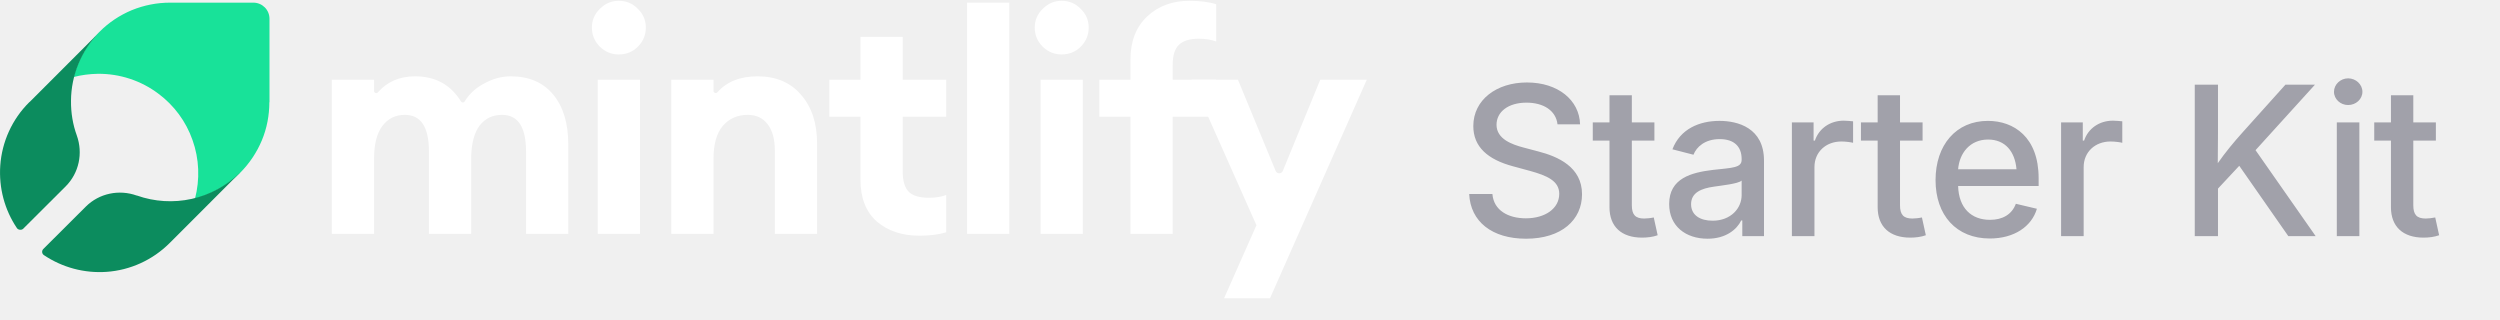
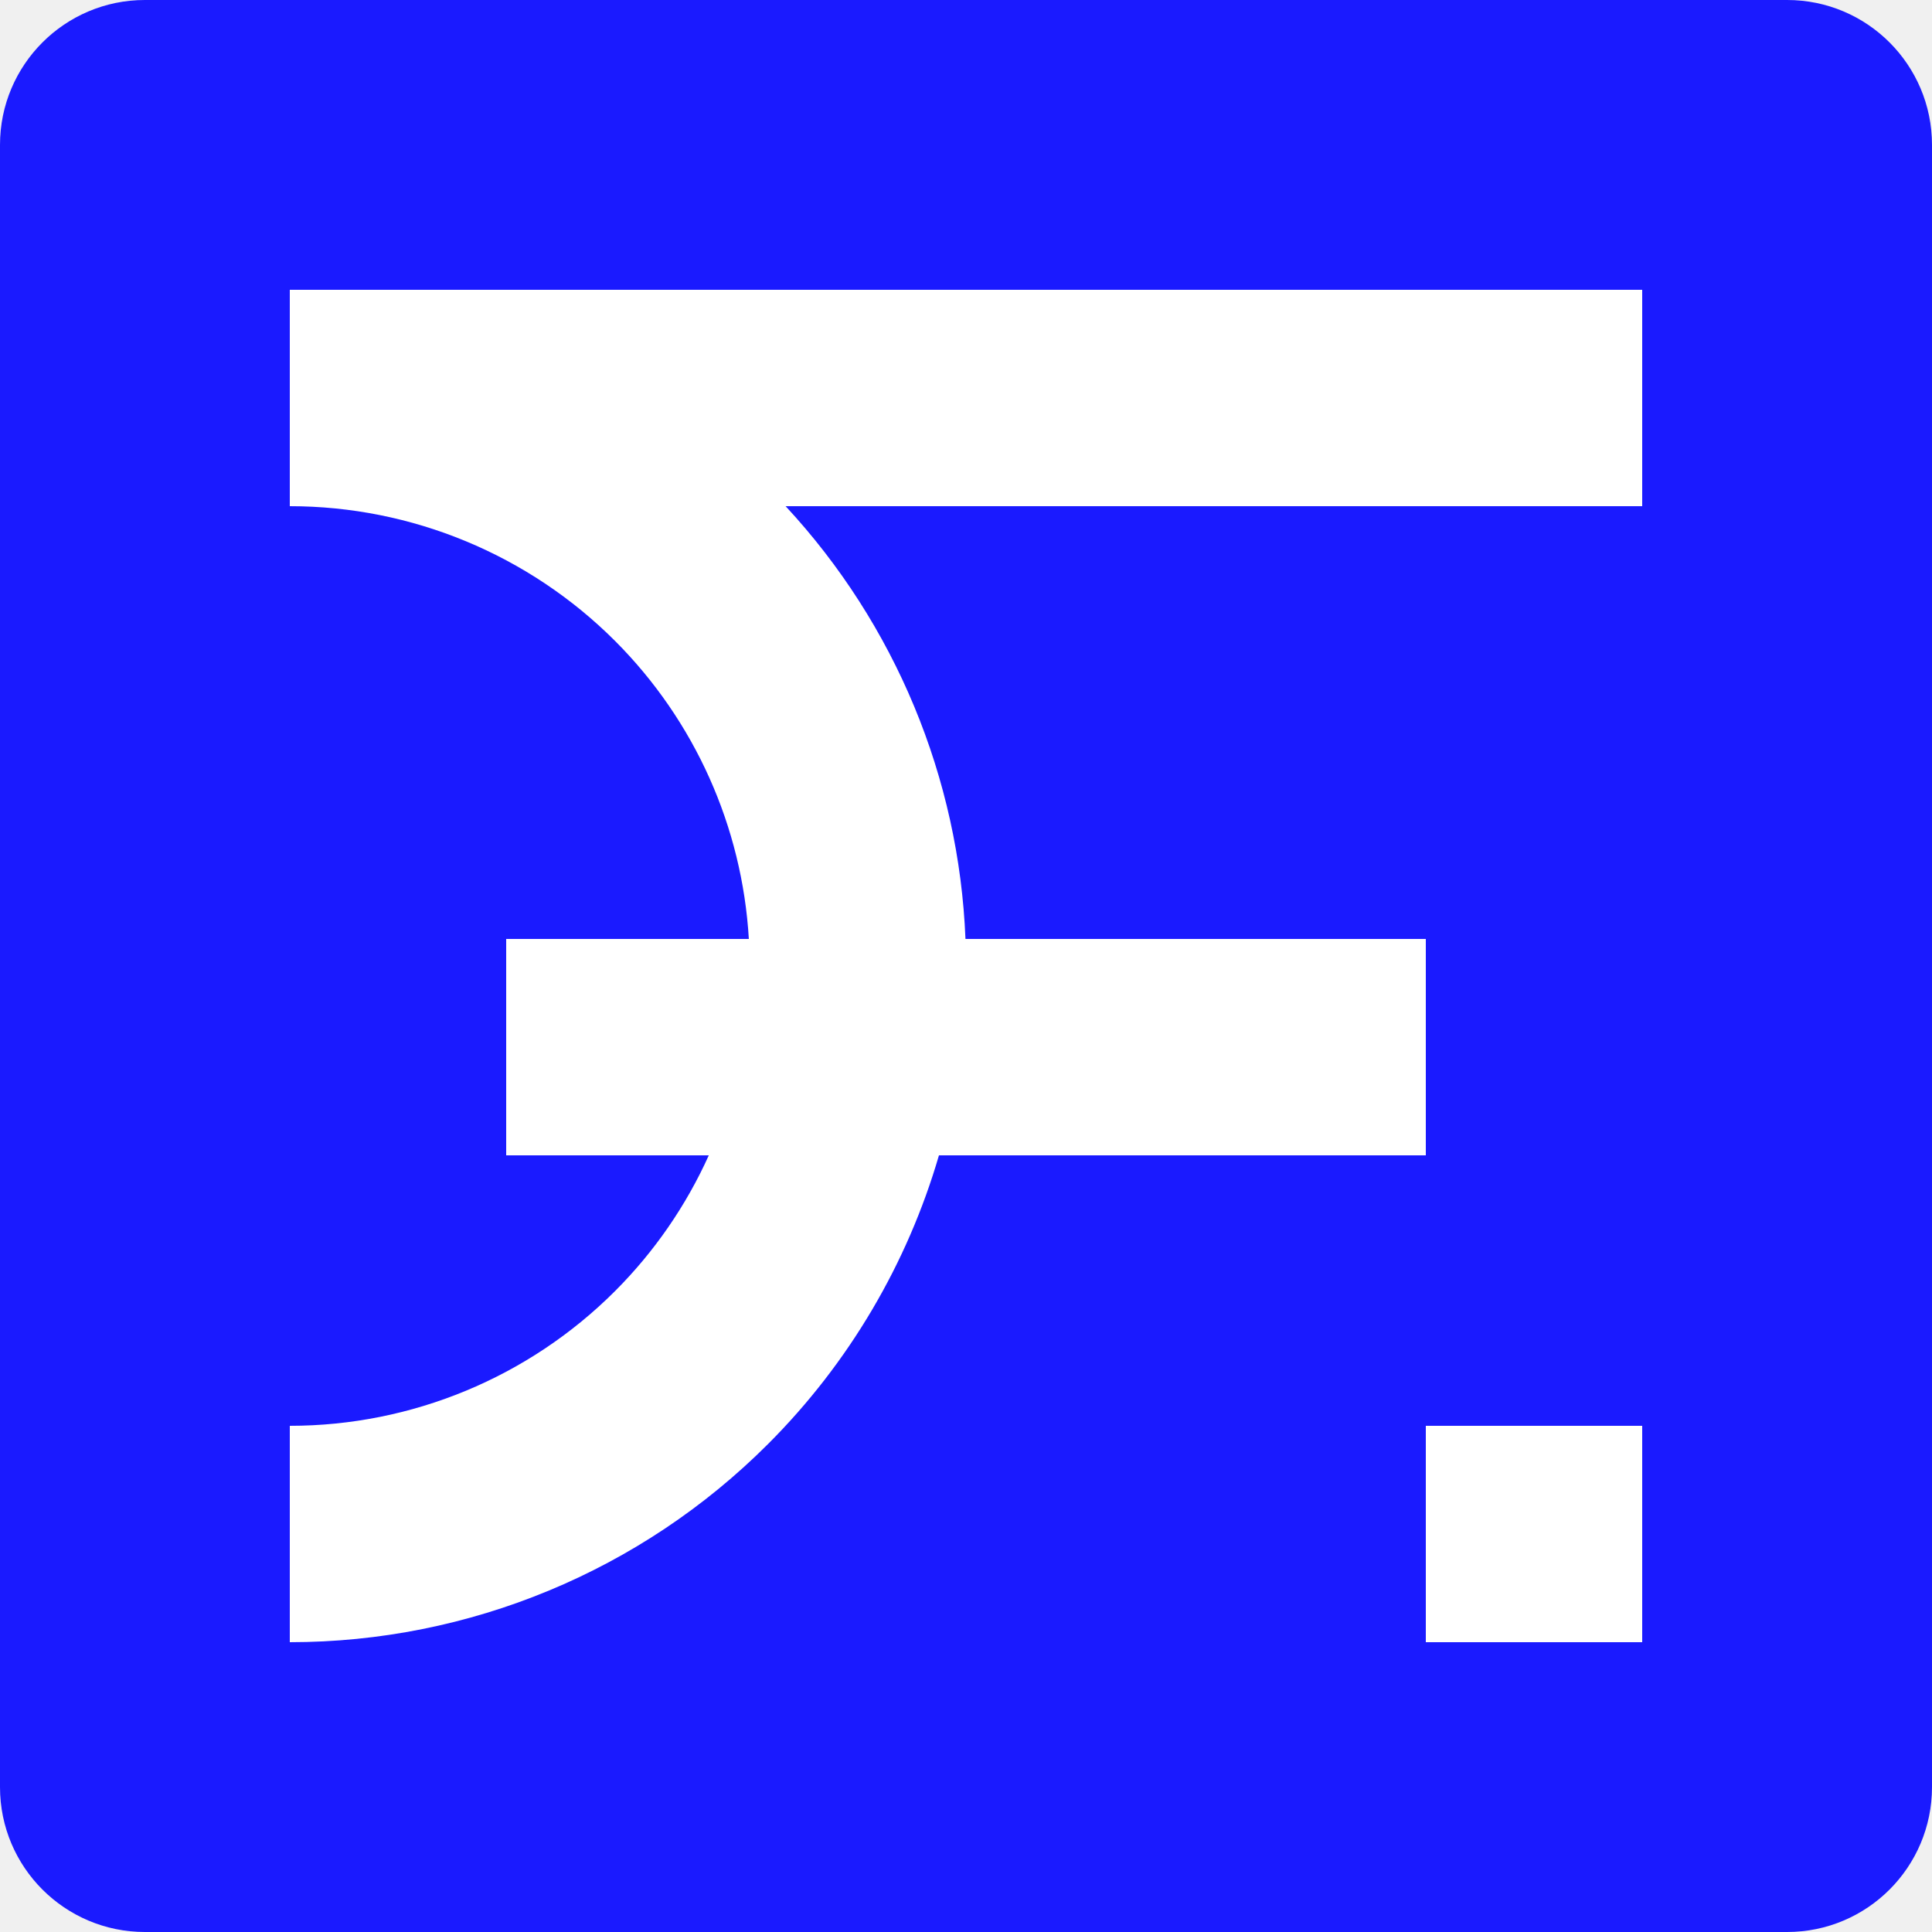
- <svg xmlns="http://www.w3.org/2000/svg" width="180" height="23" viewBox="0 0 180 23" fill="none">
-   <path d="M91.44 21.476H88.133L90.464 16.216L85.802 5.74H89.132L91.847 12.307C91.943 12.536 92.268 12.536 92.362 12.306L95.058 5.74H98.409L91.44 21.476Z" fill="white" />
-   <path d="M81.393 16.837V8.403H79.152V5.74H81.393V4.297C81.393 2.98 81.792 1.944 82.592 1.19C83.391 0.435 84.404 0.058 85.633 0.058C86.387 0.058 87.031 0.139 87.564 0.302V2.988C87.208 2.854 86.794 2.788 86.32 2.788C85.655 2.788 85.174 2.936 84.878 3.232C84.582 3.513 84.434 3.994 84.434 4.674V5.74H87.564V8.403H84.434V16.837H81.393Z" fill="white" />
-   <path d="M76.433 3.92C75.915 3.92 75.463 3.735 75.079 3.365C74.694 2.98 74.502 2.521 74.502 1.989C74.502 1.456 74.694 1.005 75.079 0.635C75.463 0.25 75.915 0.058 76.433 0.058C76.98 0.058 77.438 0.25 77.809 0.635C78.193 1.005 78.386 1.456 78.386 1.989C78.386 2.521 78.193 2.98 77.809 3.365C77.438 3.735 76.98 3.92 76.433 3.92ZM74.924 16.837V5.74H77.964V16.837H74.924Z" fill="white" />
-   <path d="M69.628 16.837V0.191H72.669V16.837H69.628Z" fill="white" />
-   <path d="M66.194 16.97C64.951 16.97 63.93 16.63 63.131 15.949C62.347 15.254 61.955 14.255 61.955 12.953V8.403H59.713V5.74H61.955V2.655H64.995V5.74H68.125V8.403H64.995V12.354C64.995 13.034 65.143 13.523 65.439 13.819C65.735 14.1 66.216 14.24 66.882 14.24C67.355 14.24 67.769 14.174 68.125 14.04V16.726C67.592 16.889 66.948 16.97 66.194 16.97Z" fill="white" />
-   <path d="M48.332 16.837V5.74H51.373V6.551C51.373 6.688 51.559 6.748 51.65 6.646C52.328 5.879 53.293 5.495 54.546 5.495C55.878 5.495 56.921 5.939 57.676 6.827C58.445 7.7 58.83 8.869 58.83 10.334V16.837H55.789V10.844C55.789 10.03 55.619 9.402 55.279 8.958C54.939 8.499 54.458 8.27 53.836 8.27C53.096 8.27 52.497 8.536 52.038 9.069C51.594 9.601 51.373 10.386 51.373 11.421V16.837H48.332Z" fill="white" />
-   <path d="M44.547 3.92C44.029 3.92 43.578 3.735 43.193 3.365C42.809 2.98 42.616 2.521 42.616 1.989C42.616 1.456 42.809 1.005 43.193 0.635C43.578 0.25 44.029 0.058 44.547 0.058C45.095 0.058 45.553 0.25 45.923 0.635C46.308 1.005 46.5 1.456 46.5 1.989C46.5 2.521 46.308 2.98 45.923 3.365C45.553 3.735 45.095 3.92 44.547 3.92ZM43.038 16.837V5.74H46.079V16.837H43.038Z" fill="white" />
-   <path d="M37.875 16.837V10.911C37.875 9.15 37.298 8.27 36.144 8.27C35.478 8.27 34.945 8.521 34.546 9.024C34.161 9.527 33.954 10.275 33.924 11.266V16.837H30.884V10.911C30.884 9.15 30.306 8.27 29.152 8.27C28.472 8.27 27.932 8.536 27.532 9.069C27.133 9.601 26.933 10.386 26.933 11.421V16.837H23.892V5.74H26.933V6.559C26.933 6.695 27.116 6.755 27.206 6.652C27.878 5.881 28.771 5.495 29.885 5.495C31.349 5.495 32.452 6.1 33.193 7.309C33.252 7.404 33.395 7.403 33.454 7.307C33.774 6.78 34.219 6.361 34.79 6.05C35.441 5.68 36.099 5.495 36.765 5.495C38.082 5.495 39.103 5.932 39.828 6.805C40.553 7.678 40.916 8.876 40.916 10.4V16.837H37.875Z" fill="white" />
-   <path d="M19.403 7.362V1.35C19.403 0.705 18.879 0.191 18.244 0.191H12.235C11.291 0.191 10.357 0.378 9.487 0.733C8.618 1.098 7.824 1.621 7.16 2.295L7.114 2.341C6.235 3.23 5.609 4.333 5.291 5.548C5.861 5.399 6.45 5.324 7.039 5.314C8.609 5.296 10.151 5.801 11.403 6.745C12.534 7.586 13.394 8.746 13.861 10.083C14.347 11.438 14.403 12.916 14.039 14.309C15.244 13.991 16.356 13.364 17.244 12.486L17.291 12.439C17.954 11.775 18.487 10.98 18.851 10.111C19.216 9.241 19.393 8.306 19.393 7.362H19.403Z" fill="#18E299" />
-   <path d="M5.112 7.26C5.121 5.416 5.857 3.646 7.151 2.324L2.151 7.326C2.133 7.344 2.114 7.354 2.095 7.372C0.876 8.583 0.14 10.204 0.019 11.918C-0.092 13.52 0.327 15.103 1.22 16.426C1.306 16.552 1.537 16.593 1.667 16.472L4.73 13.417C5.689 12.458 5.987 11.033 5.531 9.757C5.242 8.965 5.103 8.117 5.112 7.26Z" fill="#0C8C5E" />
-   <path d="M17.262 12.44C16.303 13.38 15.102 14.032 13.799 14.321C12.486 14.61 11.127 14.526 9.861 14.079C9.861 14.079 9.851 14.079 9.842 14.079C8.567 13.622 7.142 13.921 6.183 14.871L3.12 17.926C2.99 18.056 3.009 18.27 3.167 18.373C4.489 19.258 6.072 19.686 7.673 19.574C9.386 19.453 10.997 18.717 12.216 17.497L12.263 17.451L17.262 12.449V12.44Z" fill="#0C8C5E" />
-   <text x="105" y="17" font-family="Inter, ui-sans-serif, system-ui, -apple-system, sans-serif" font-size="15" font-weight="500" fill="#A1A1AA" letter-spacing="-0.01em">Starter Kit</text>
+ <svg xmlns="http://www.w3.org/2000/svg" width="40" height="40" viewBox="0 0 40 40" fill="none">
+   <rect width="40" height="40" rx="3" fill="#1A1AFF" />
+   <path d="M6 10.48C8.525 10.48 10.946 11.483 12.732 13.268C14.385 14.921 15.367 17.119 15.504 19.44H10.48V23.92H14.675C14.207 24.957 13.552 25.912 12.732 26.732C10.946 28.517 8.525 29.52 6 29.52L6 34C9.713 34 13.274 32.525 15.899 29.899C17.578 28.221 18.787 26.159 19.44 23.92H29.52V19.44H19.989C19.855 16.106 18.535 12.927 16.265 10.48H34V6H6L6 10.48Z" fill="white" />
+   <path d="M29.52 29.52V34H34V29.52H29.52Z" fill="white" />
</svg>
